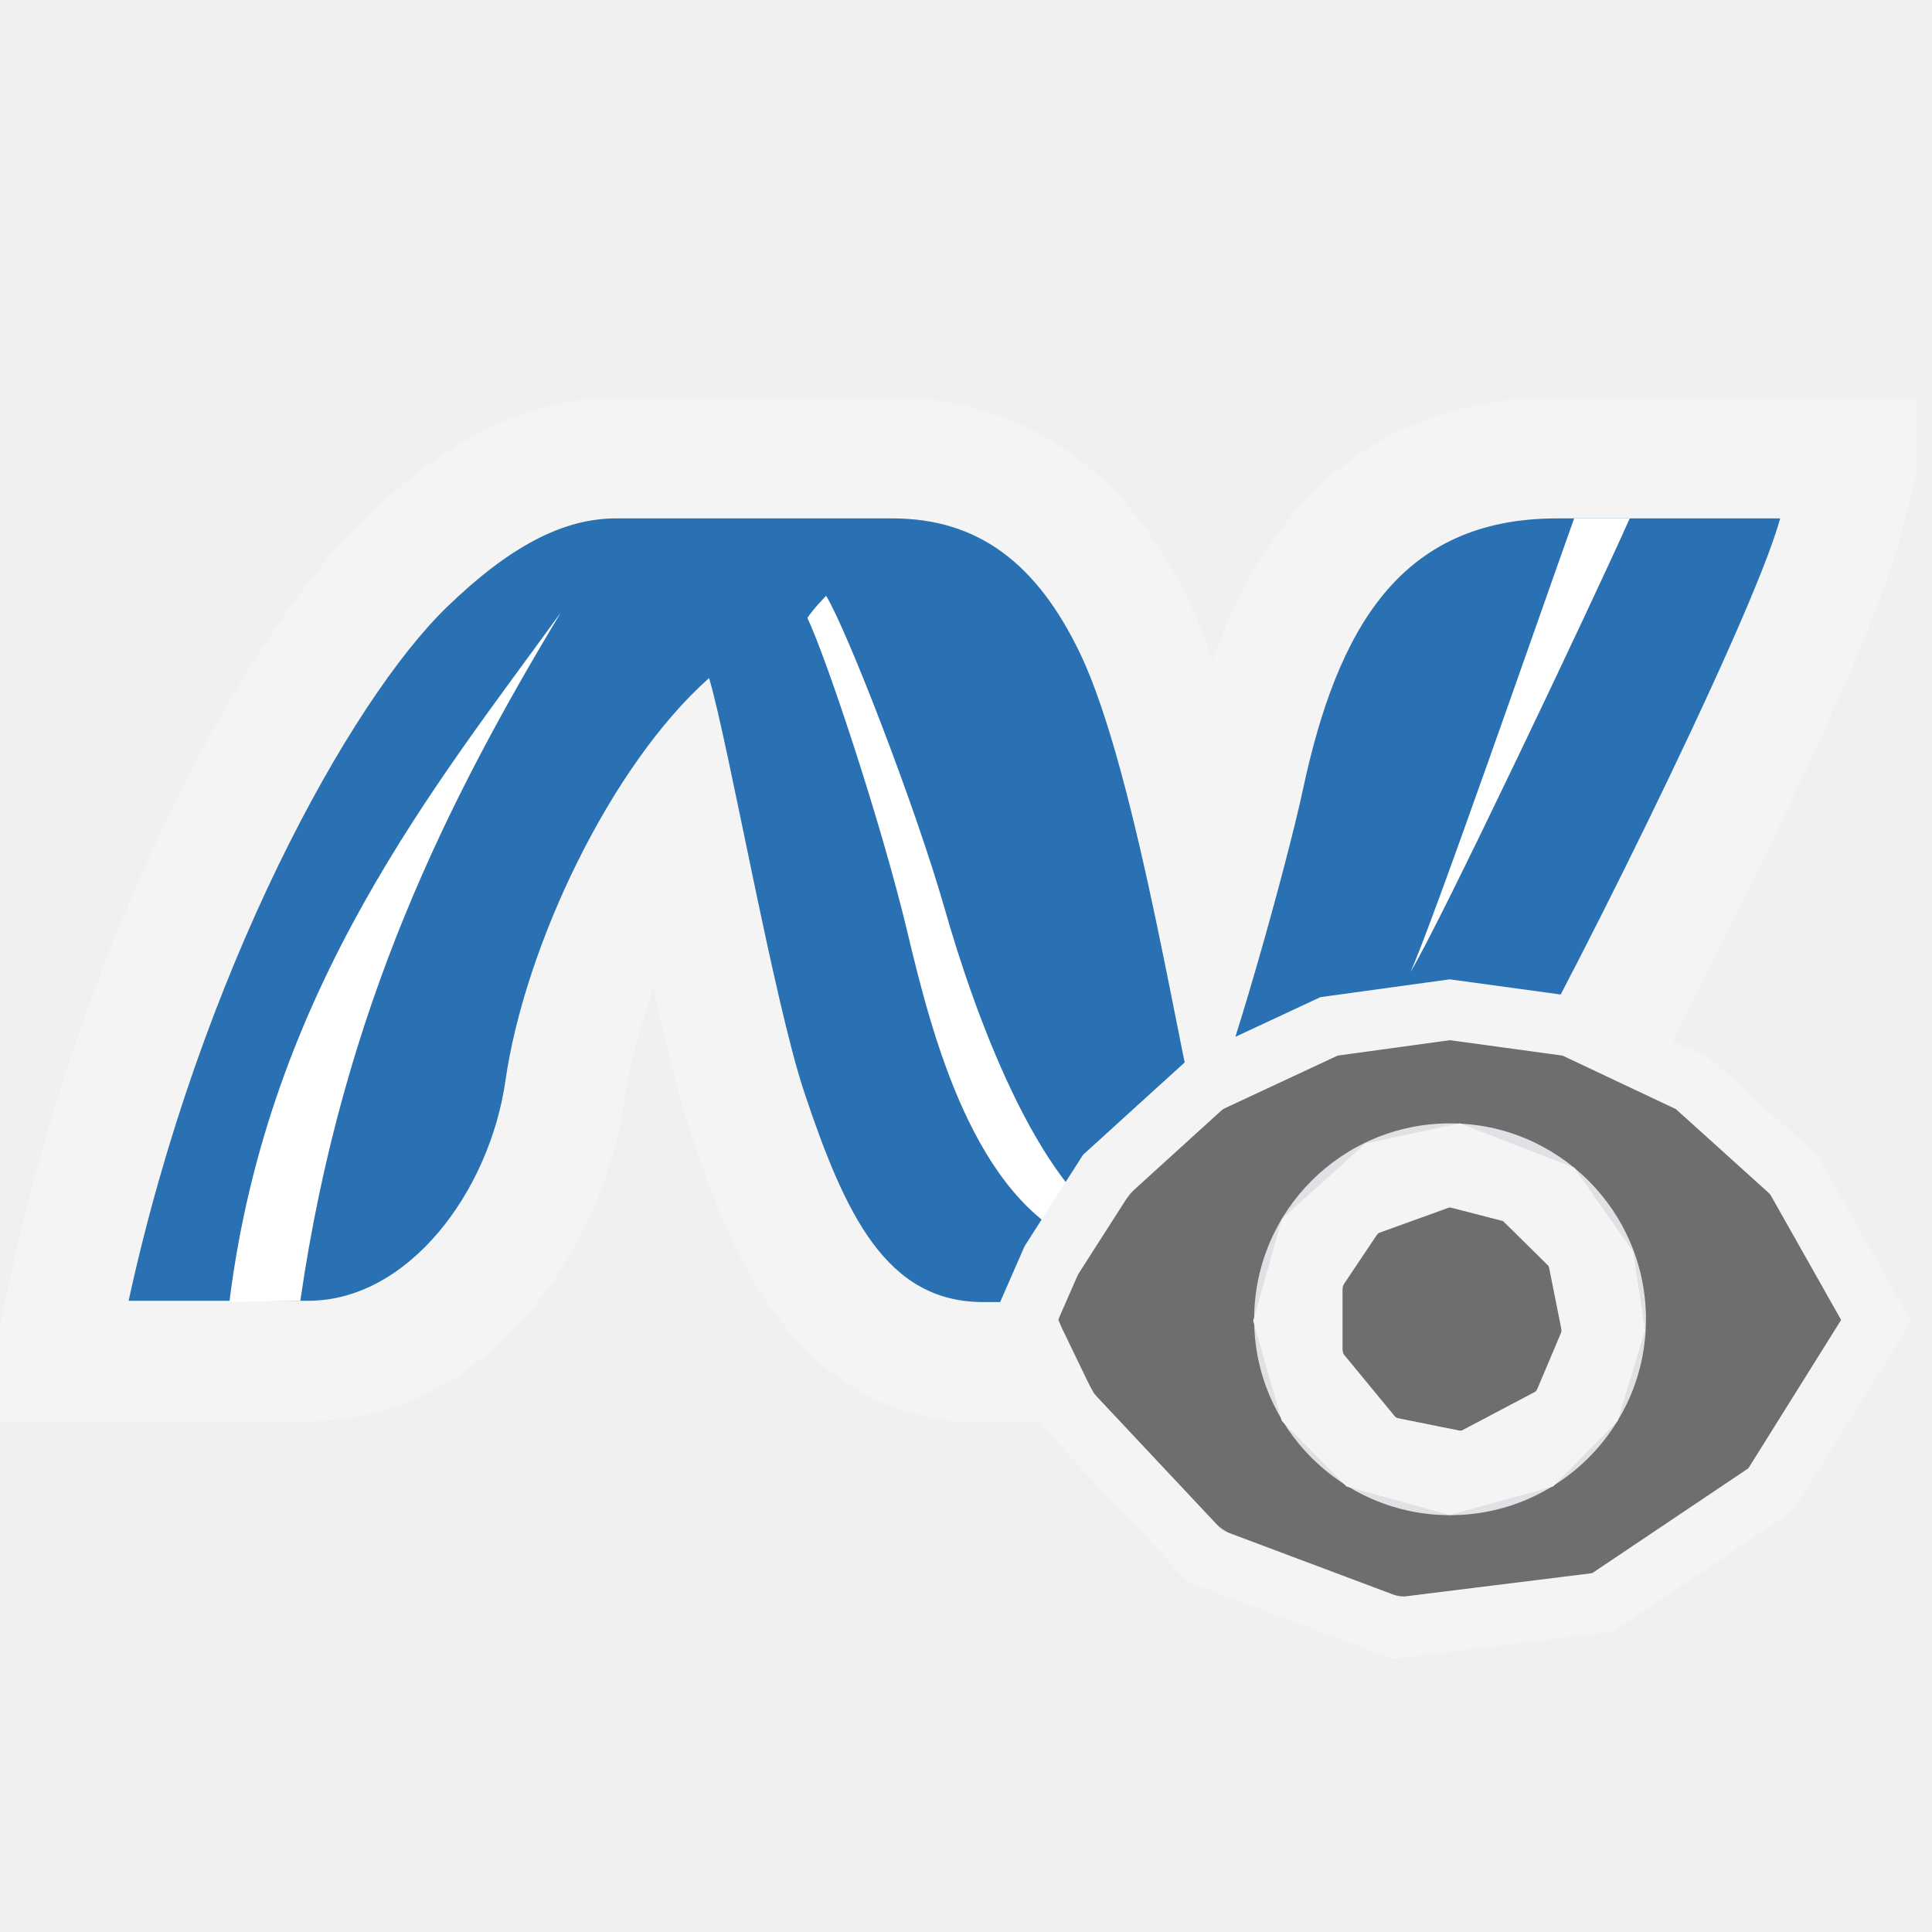
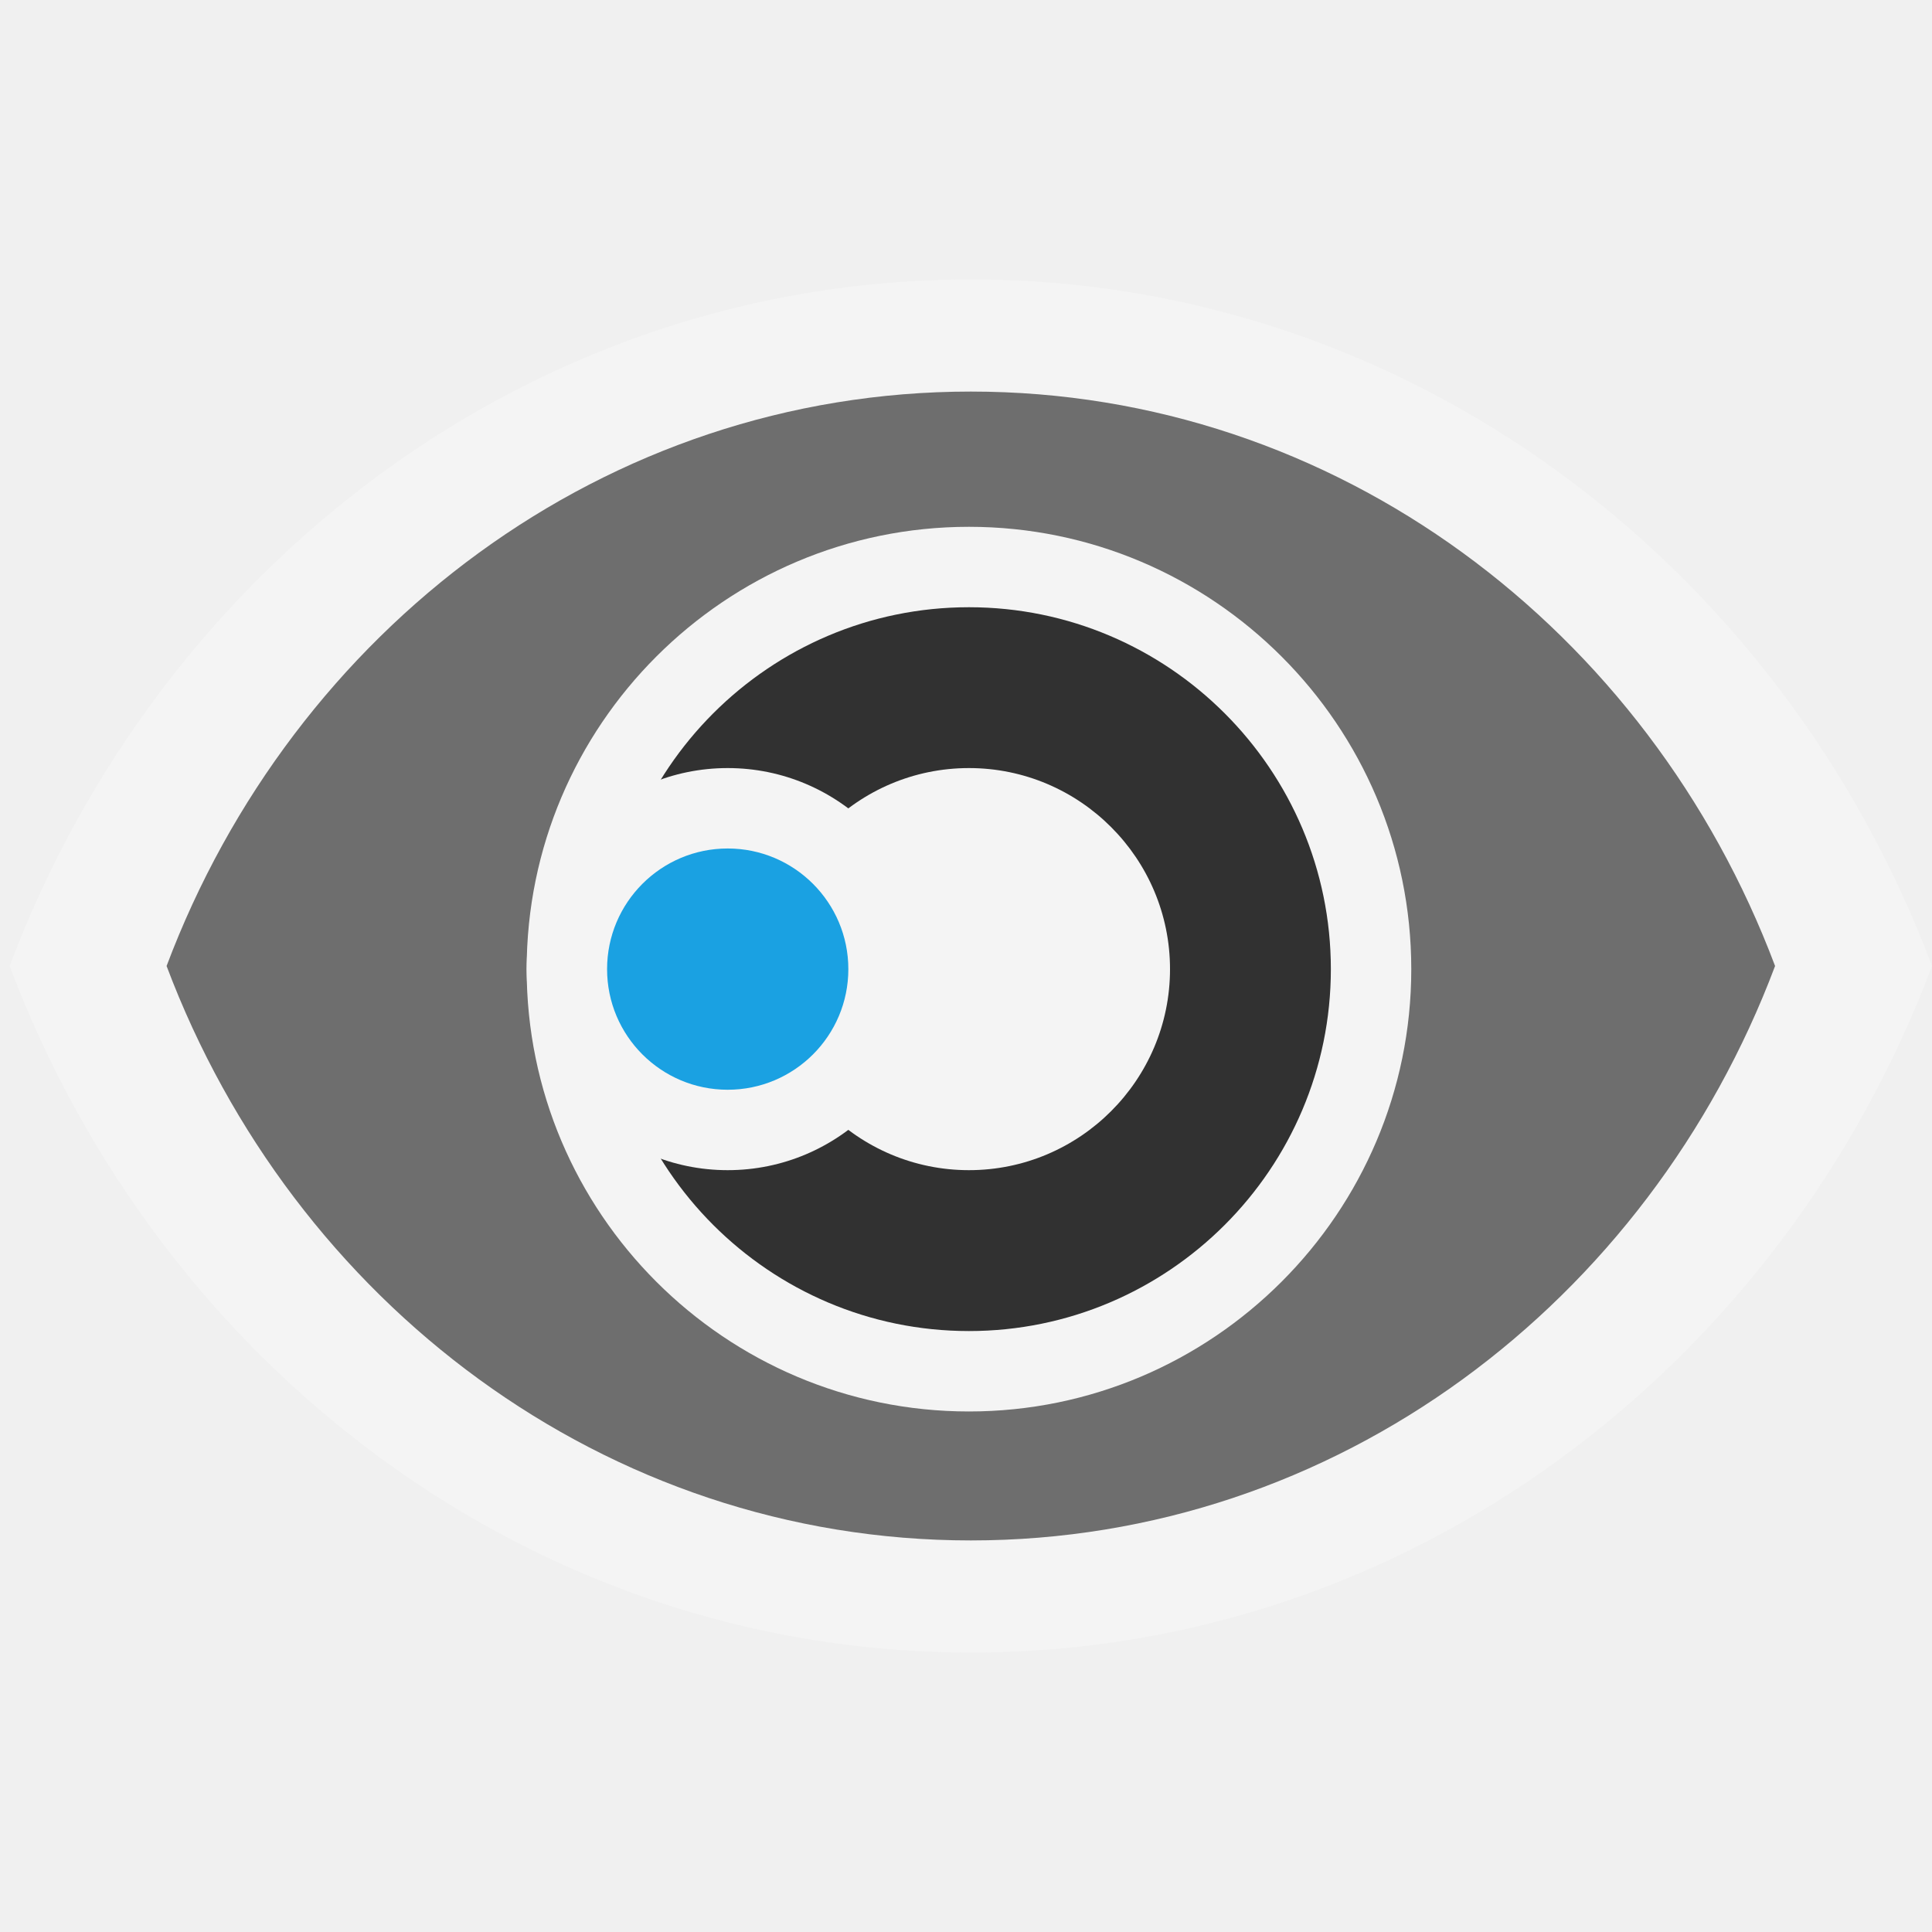
- <svg xmlns="http://www.w3.org/2000/svg" xmlns:xlink="http://www.w3.org/1999/xlink" width="40px" height="40px" viewBox="0 0 40 40" version="1.1">
-   <g id="dotnet_watch_40-copy">
+ <svg xmlns="http://www.w3.org/2000/svg" width="40px" height="40px" viewBox="0 0 40 40" version="1.1">
+   <g id="dotnet-watch">
+     <g id="inspectionsEye-copy">
+       <path id="Shape-Copy-2" d="M20.1 5.786 C11.055 5.786 3.33 11.68 0.2 20 3.33 28.32 11.055 34.214 20.1 34.214 29.146 34.214 36.87 28.32 40 20 36.87 11.68 29.146 5.786 20.1 5.786 Z M20.1 10.05" fill="#f4f4f4" fill-opacity="1" stroke="none" />
+     </g>
+     <path id="Shape-Copy-2-1" d="M20.1 8.107 C12.532 8.107 6.068 13.038 3.449 20 6.068 26.962 12.532 31.893 20.1 31.893 27.669 31.893 34.132 26.962 36.751 20 34.132 13.038 27.669 8.107 20.1 8.107 Z M20.1 28.325 C15.505 28.325 11.775 24.596 11.775 20 11.775 15.404 15.505 11.675 20.1 11.675 24.696 11.675 28.426 15.404 28.426 20 28.426 24.596 24.696 28.325 20.1 28.325 Z M20.1 15.243 C17.468 15.243 15.343 17.368 15.343 20 15.343 22.632 17.468 24.757 20.1 24.757 22.733 24.757 24.858 22.632 24.858 20 24.858 17.368 22.733 15.243 20.1 15.243 Z" fill="#6e6e6e" fill-opacity="1" stroke="none" />
    <g id="New-Group">
-       <g id="AnyDotNet(Color)-copy">
-         <path id="Path" d="M39.694 8.237 L32.235 8.237 C27.784 8.237 25.937 11.304 25.11 13.679 24.951 13.221 24.781 12.8 24.605 12.432 22.936 8.965 20.352 8.237 18.478 8.237 L12.752 8.237 C10.412 8.237 8.647 9.682 7.521 10.771 5.071 13.142 1.776 19.271 0.224 26.4 L-0.243 28.544 -0.243 29.426 6.384 29.426 C10.015 29.426 12.47 25.978 12.935 22.732 13.037 22.025 13.247 21.253 13.53 20.479 13.789 21.644 14.043 22.684 14.283 23.4 14.989 25.516 16.306 29.454 20.357 29.454 L26.726 29.454 C29.897 29.454 31.755 26.482 33.112 24.313 34.219 22.541 38.592 13.873 39.266 11.385 L39.694 9.806 Z" fill="#f4f4f4" fill-opacity="1" stroke="none" />
-         <path id="Path-1" d="M9.256 12.565 C10.537 11.327 11.646 10.733 12.752 10.733 L18.478 10.733 C20.251 10.733 21.466 11.666 22.356 13.515 23.567 16.034 24.491 22.355 24.867 23.464 25.429 22.254 26.634 17.944 26.977 16.341 27.687 13.033 28.979 10.733 32.235 10.733 L36.856 10.733 C36.279 12.869 32.058 21.29 30.994 22.99 29.775 24.94 28.46 26.958 26.726 26.958 L20.357 26.958 C18.348 26.958 17.499 25.151 16.65 22.61 16.018 20.716 15.082 15.391 14.681 14.038 12.632 15.858 10.862 19.602 10.464 22.377 10.136 24.668 8.457 26.931 6.383 26.931 L2.663 26.931 C4.148 20.111 7.238 14.517 9.256 12.565 Z" fill="#2971b2" fill-opacity="1" stroke="none" />
-         <path id="Path-2" d="M6.218 26.93 C7.1 20.842 9.291 16.538 11.611 12.681 9.051 16.222 5.558 20.464 4.749 26.958 5.02 26.958 5.935 26.93 6.218 26.93 Z" fill="#ffffff" fill-opacity="1" stroke="none" />
-         <path id="Path-3" d="M17.103 12.335 C17.522 13.01 18.951 16.685 19.558 18.812 20.162 20.937 21.461 24.554 23.187 25.506 22.952 25.605 22.598 25.683 22.414 25.765 20.167 24.817 19.304 21.473 18.784 19.287 18.263 17.102 17.136 13.686 16.716 12.793 16.833 12.613 17.103 12.335 17.103 12.335 Z" fill="#ffffff" fill-opacity="1" stroke="none" />
-         <path id="Path-4" d="M29.203 20.122 C29.761 19.226 32.981 12.442 33.742 10.733 33.338 10.736 32.947 10.732 32.591 10.733 31.95 12.523 29.626 19.217 29.203 20.122 Z" fill="#ffffff" fill-opacity="1" stroke="none" />
-       </g>
-       <path id="Path-5" d="M28.714 21.117 L28.522 21.144 C25.684 21.545 22.608 24.239 21.811 27.034 21.445 28.319 23.243 30.249 24.055 31.06 27.215 34.219 31.688 34.621 35.152 31.707 36.779 30.339 39.122 28.699 38.025 26.417 36.332 22.893 33.155 21.25 29.334 21.135 29.146 21.129 28.843 21.099 28.714 21.117 Z" fill="#dfe1e4" fill-opacity="1" stroke="none" />
-       <defs>
-         <path id="Shape-Copy-2" d="M30.022 21.52 C26.334 21.52 23.185 23.923 21.91 27.314 23.185 30.706 26.334 33.109 30.022 33.109 33.709 33.109 36.858 30.706 38.134 27.314 36.858 23.923 33.709 21.52 30.022 21.52 Z M30.022 31.37 C27.783 31.37 25.966 29.553 25.966 27.314 25.966 25.075 27.783 23.258 30.022 23.258 32.261 23.258 34.078 25.075 34.078 27.314 34.078 29.553 32.261 31.37 30.022 31.37 Z M30.022 24.997 C28.739 24.997 27.704 26.032 27.704 27.314 27.704 28.597 28.739 29.632 30.022 29.632 31.304 29.632 32.34 28.597 32.34 27.314 32.34 26.032 31.304 24.997 30.022 24.997 Z" />
-       </defs>
-       <use id="Shape-Copy-2-1" xlink:href="#Shape-Copy-2" fill="#6e6e6e" fill-opacity="1" stroke="none" />
-       <defs>
-         <path id="stroke-path" d="M33.188 33.172 L36.656 30.844 38.844 27.344 37.141 24.328 35.047 22.438 32.531 21.25 30.016 20.906 27.516 21.25 24.969 22.438 22.906 24.313 21.766 26.094 21.219 27.344 22.109 29.188 24.953 32.219 28.906 33.703 Z M28.203 30.219 L27.094 29.094 26.594 27.344 27.094 25.578 28.563 24.25 30.172 23.906 32.188 24.688 33.219 26.156 33.422 27.5 32.938 29.094 31.828 30.219 30.016 30.719 Z M32.297 29.25 L32.984 27.625 32.641 25.906 31.438 24.719 29.984 24.344 28.125 25.016 27.172 26.438 27.172 28.234 28.563 29.922 30.344 30.281 Z" />
-       </defs>
-       <use id="Shape-Copy-2-2" stroke="#f4f4f4" stroke-opacity="1" stroke-linecap="round" fill="none" stroke-width="1.248" xlink:href="#stroke-path" />
+       <path id="Path" d="M20.061 29.223 C15.013 29.223 10.904 25.115 10.904 20.065 10.904 15.015 15.013 10.907 20.061 10.907 25.109 10.907 29.219 15.015 29.219 20.065 29.219 25.115 25.109 29.223 20.061 29.223 Z" fill="#f4f4f4" fill-opacity="1" stroke="none" />
+       <path id="Path-1" d="M20.061 15.902 C17.765 15.902 15.899 17.771 15.899 20.065 15.899 22.359 17.765 24.227 20.061 24.227 22.357 24.227 24.224 22.359 24.224 20.065 24.224 17.771 22.357 15.902 20.061 15.902 Z M20.061 27.558 C15.93 27.558 12.569 24.196 12.569 20.065 12.569 15.934 15.93 12.572 20.061 12.572 24.192 12.572 27.554 15.934 27.554 20.065 27.554 24.196 24.192 27.558 20.061 27.558 Z" fill="#313131" fill-opacity="1" stroke="none" />
+       <path id="Path-2" d="M15.066 24.227 C12.77 24.227 10.904 22.359 10.904 20.065 10.904 17.771 12.77 15.902 15.066 15.902 17.362 15.902 19.229 17.771 19.229 20.065 19.229 22.359 17.362 24.227 15.066 24.227 Z" fill="#f4f4f4" fill-opacity="1" stroke="none" />
+       <path id="Path-3" d="M17.564 20.065 C17.564 21.444 16.445 22.562 15.066 22.562 13.687 22.562 12.569 21.444 12.569 20.065 12.569 18.686 13.687 17.567 15.066 17.567 16.445 17.567 17.564 18.686 17.564 20.065 Z" fill="#1aa1e2" fill-opacity="1" stroke="none" />
    </g>
  </g>
</svg>
